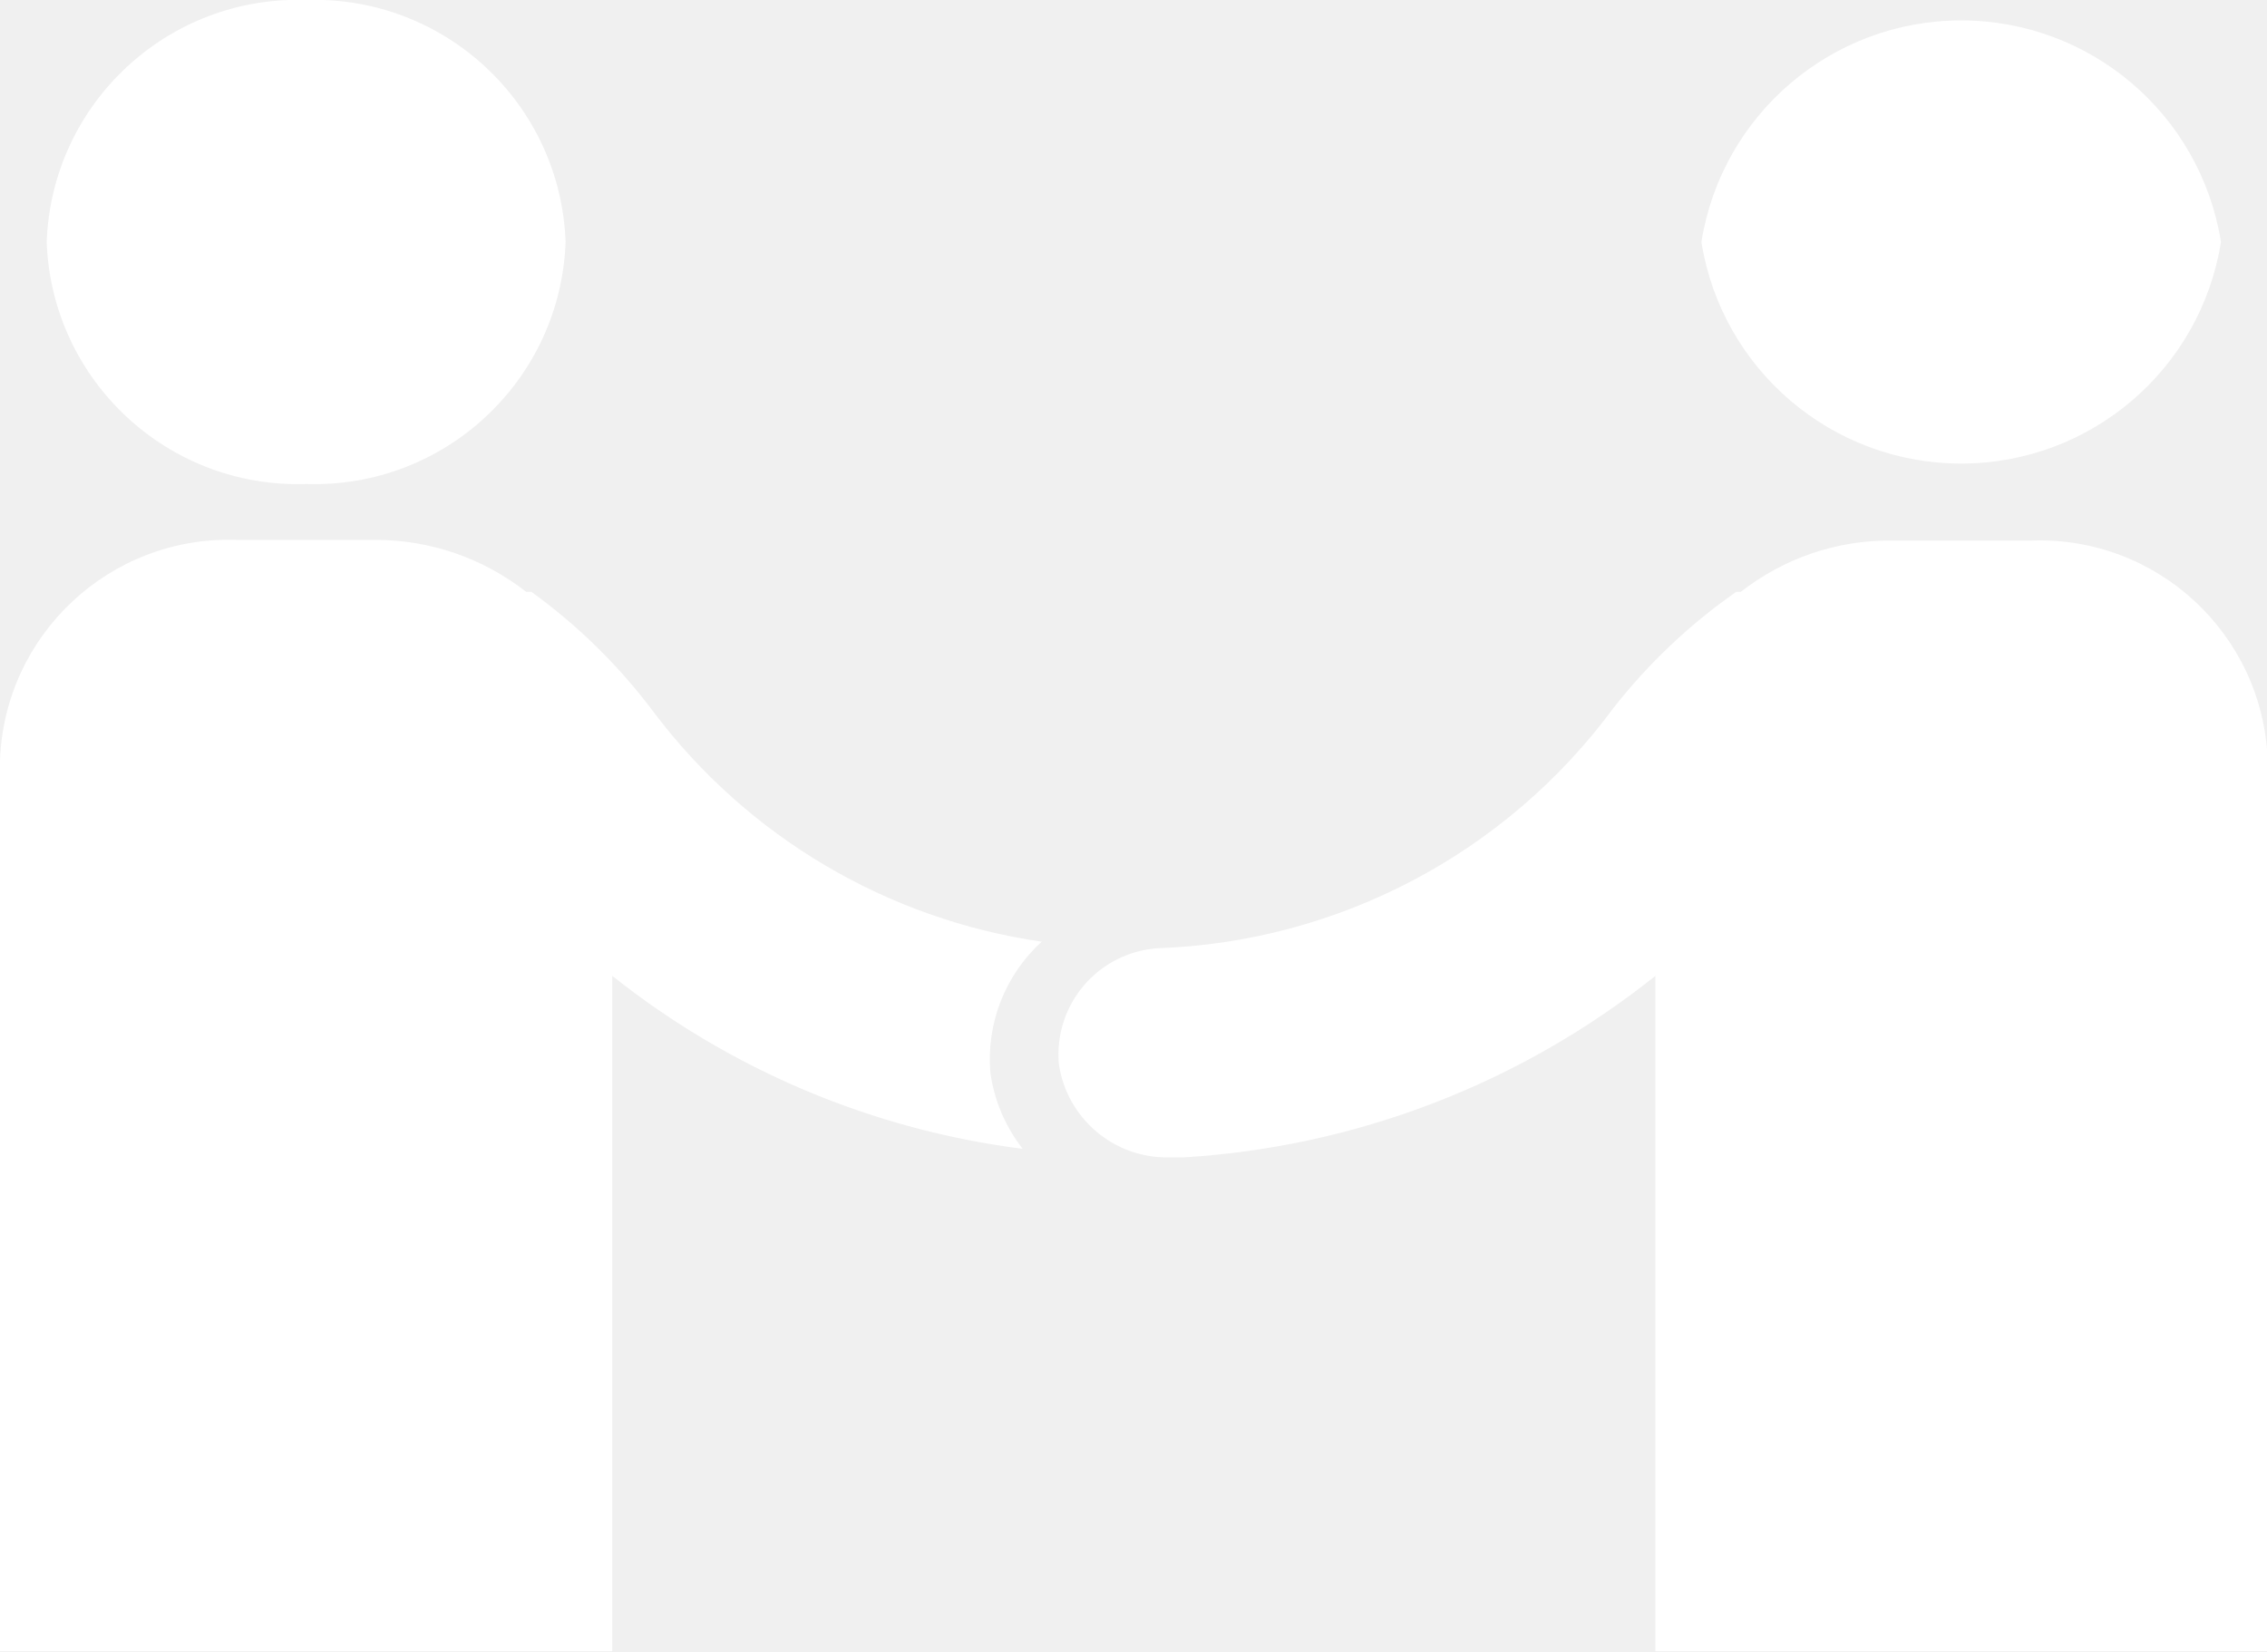
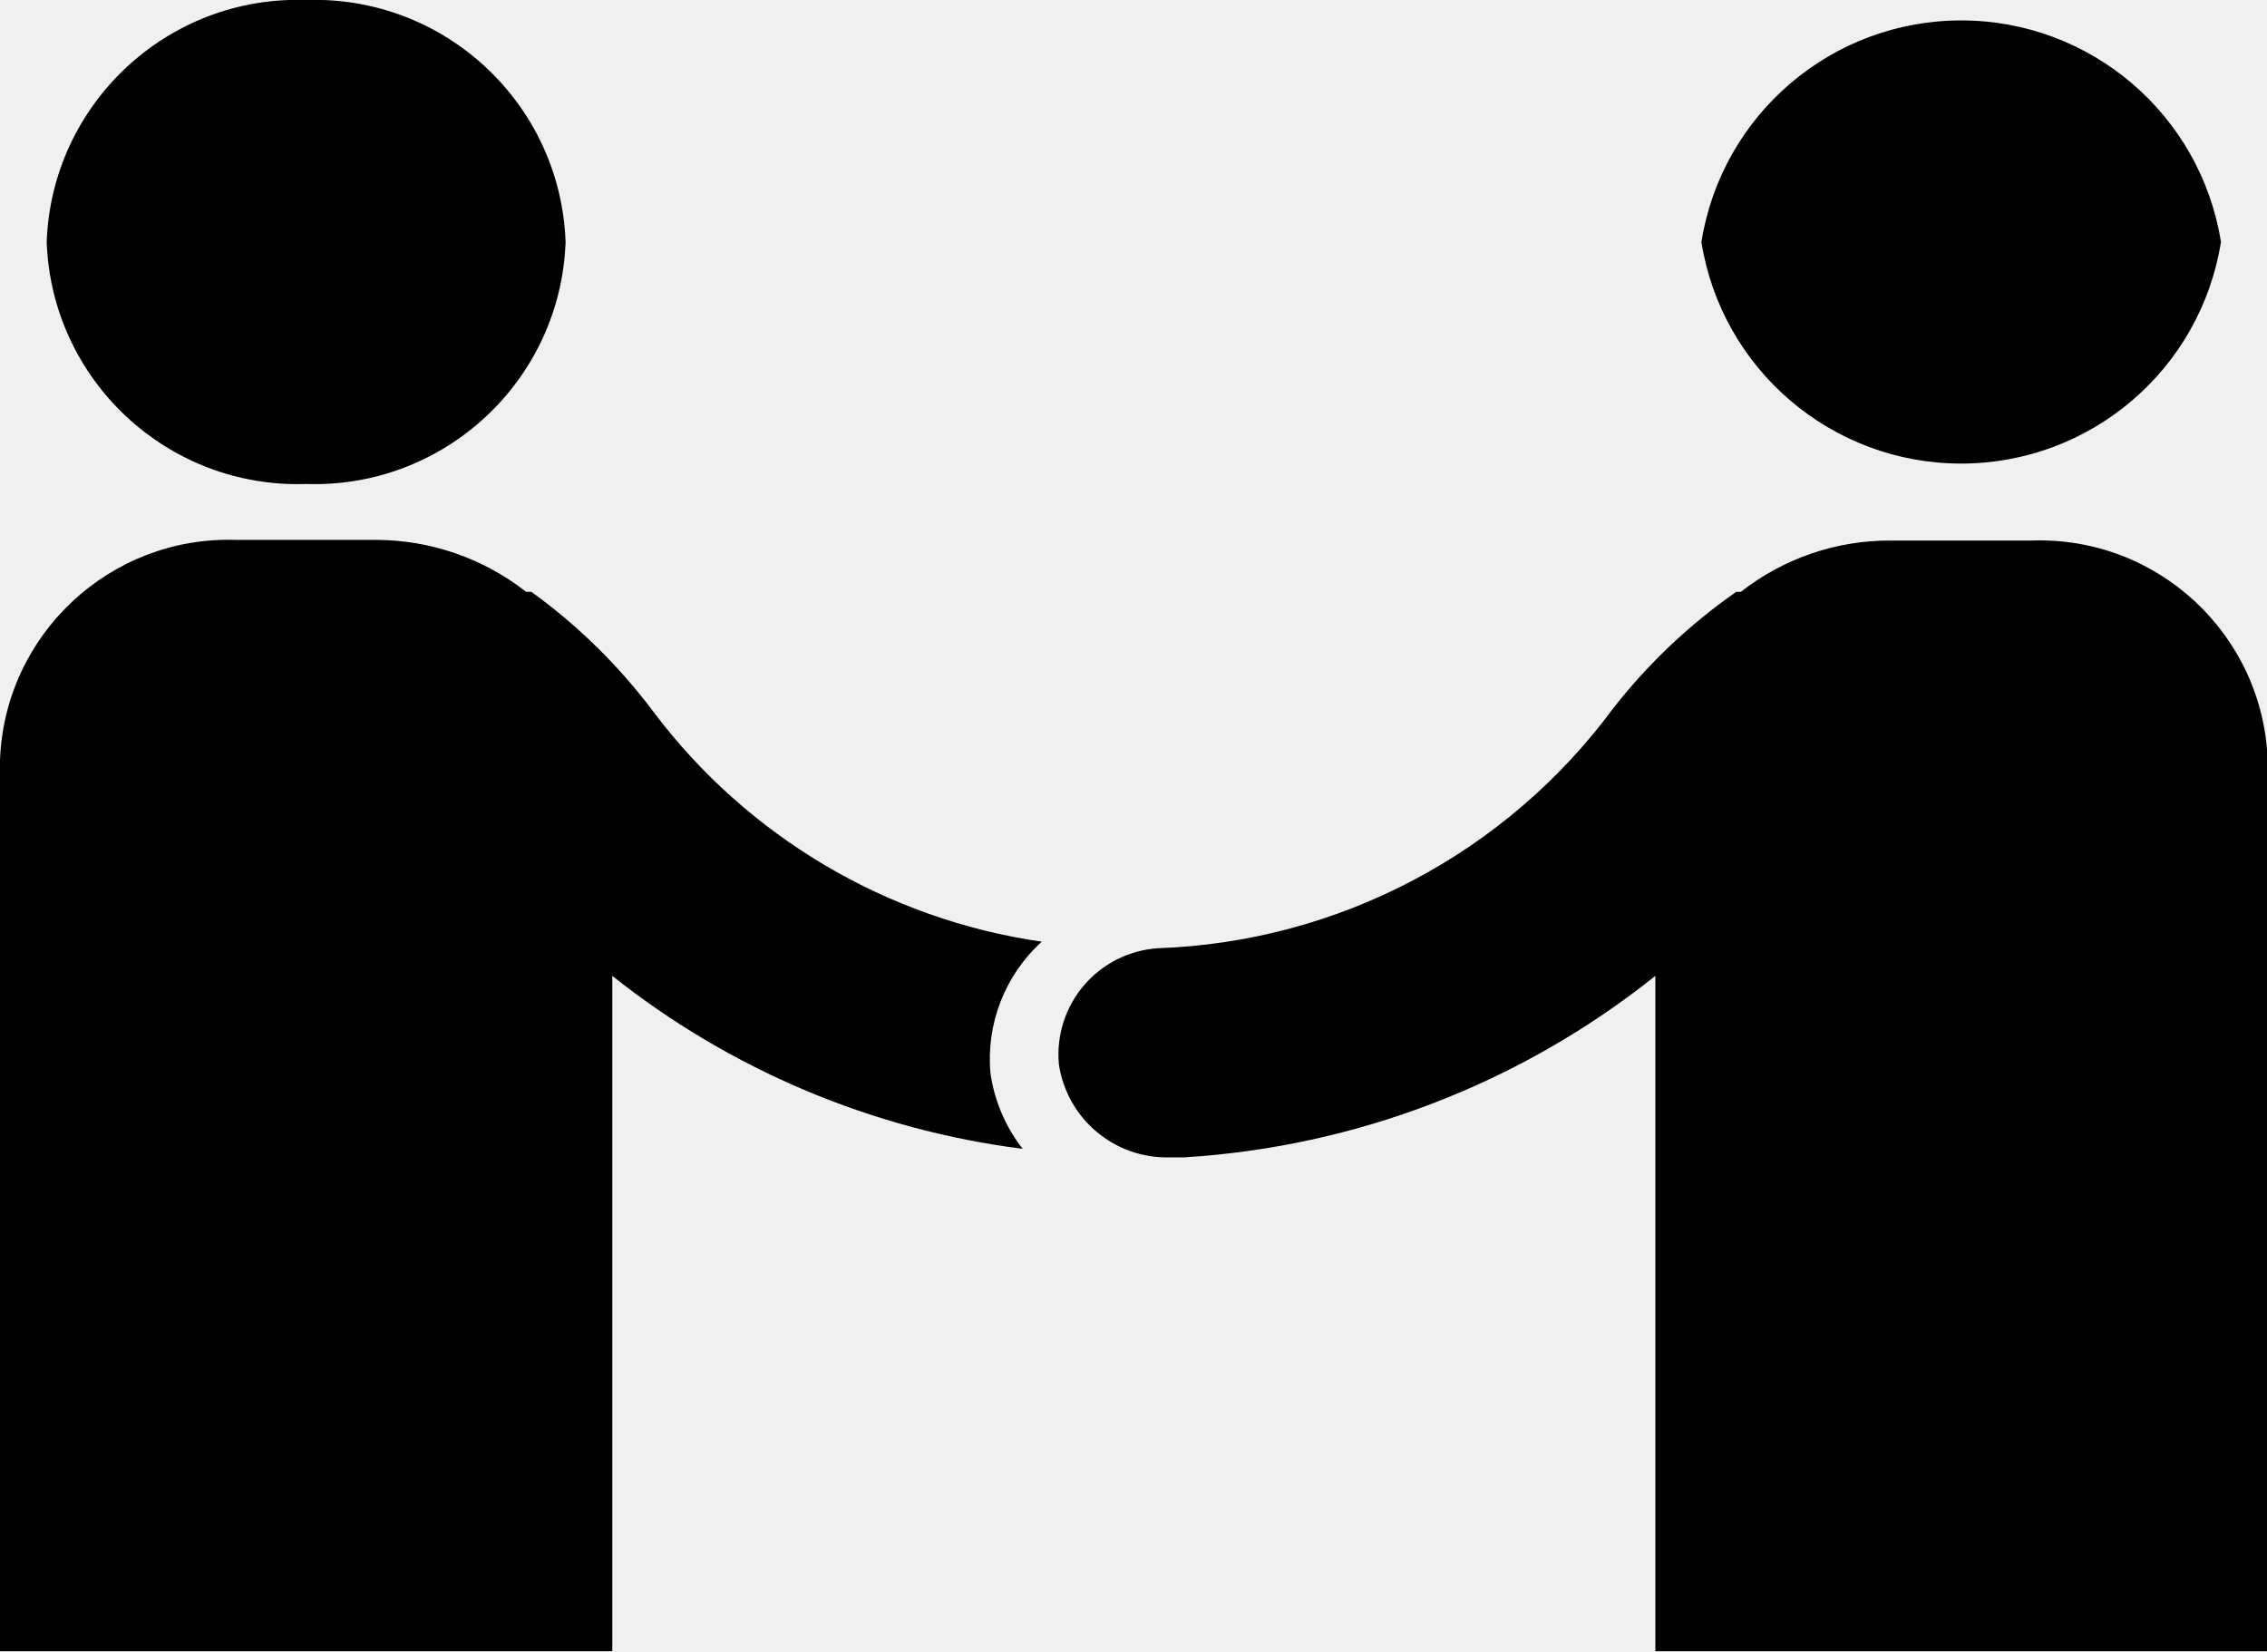
<svg xmlns="http://www.w3.org/2000/svg" viewBox="0 0 34.47 25.11">
  <defs>
-     <style>.cls-1{fill:#fff;}</style>
+     <style>.cls-1{fill:#000;}</style>
  </defs>
  <g id="Layer_2" data-name="Layer 2">
    <g id="Layer_1-2" data-name="Layer 1">
      <path class="cls-1" d="M8.6,3.68A3.82,3.82,0,0,1,4.66,7.36,3.82,3.82,0,0,1,.71,3.68,3.82,3.82,0,0,1,4.66,0,3.82,3.82,0,0,1,8.6,3.68Zm17.27,0a4,4,0,0,0,7.9,0,4,4,0,0,0-7.9,0ZM15.06,16.32a2.41,2.41,0,0,1,.78-2,9,9,0,0,1-5.9-3.49A8.65,8.65,0,0,0,8.08,9L8,9a3.71,3.71,0,0,0-2.29-.79H3.59A3.48,3.48,0,0,0,0,11.56V25.11H9.31V14.84a12.57,12.57,0,0,0,6.24,2.63A2.42,2.42,0,0,1,15.06,16.32Zm15.83-8.1H28.75A3.66,3.66,0,0,0,26.47,9L26.4,9a8.68,8.68,0,0,0-1.87,1.77,9,9,0,0,1-6.93,3.65,1.62,1.62,0,0,0-1.5,1.76,1.66,1.66,0,0,0,1.69,1.42H18a12.72,12.72,0,0,0,7.17-2.76V25.11h9.31V11.56A3.47,3.47,0,0,0,30.89,8.22Z" />
    </g>
  </g>
</svg>
